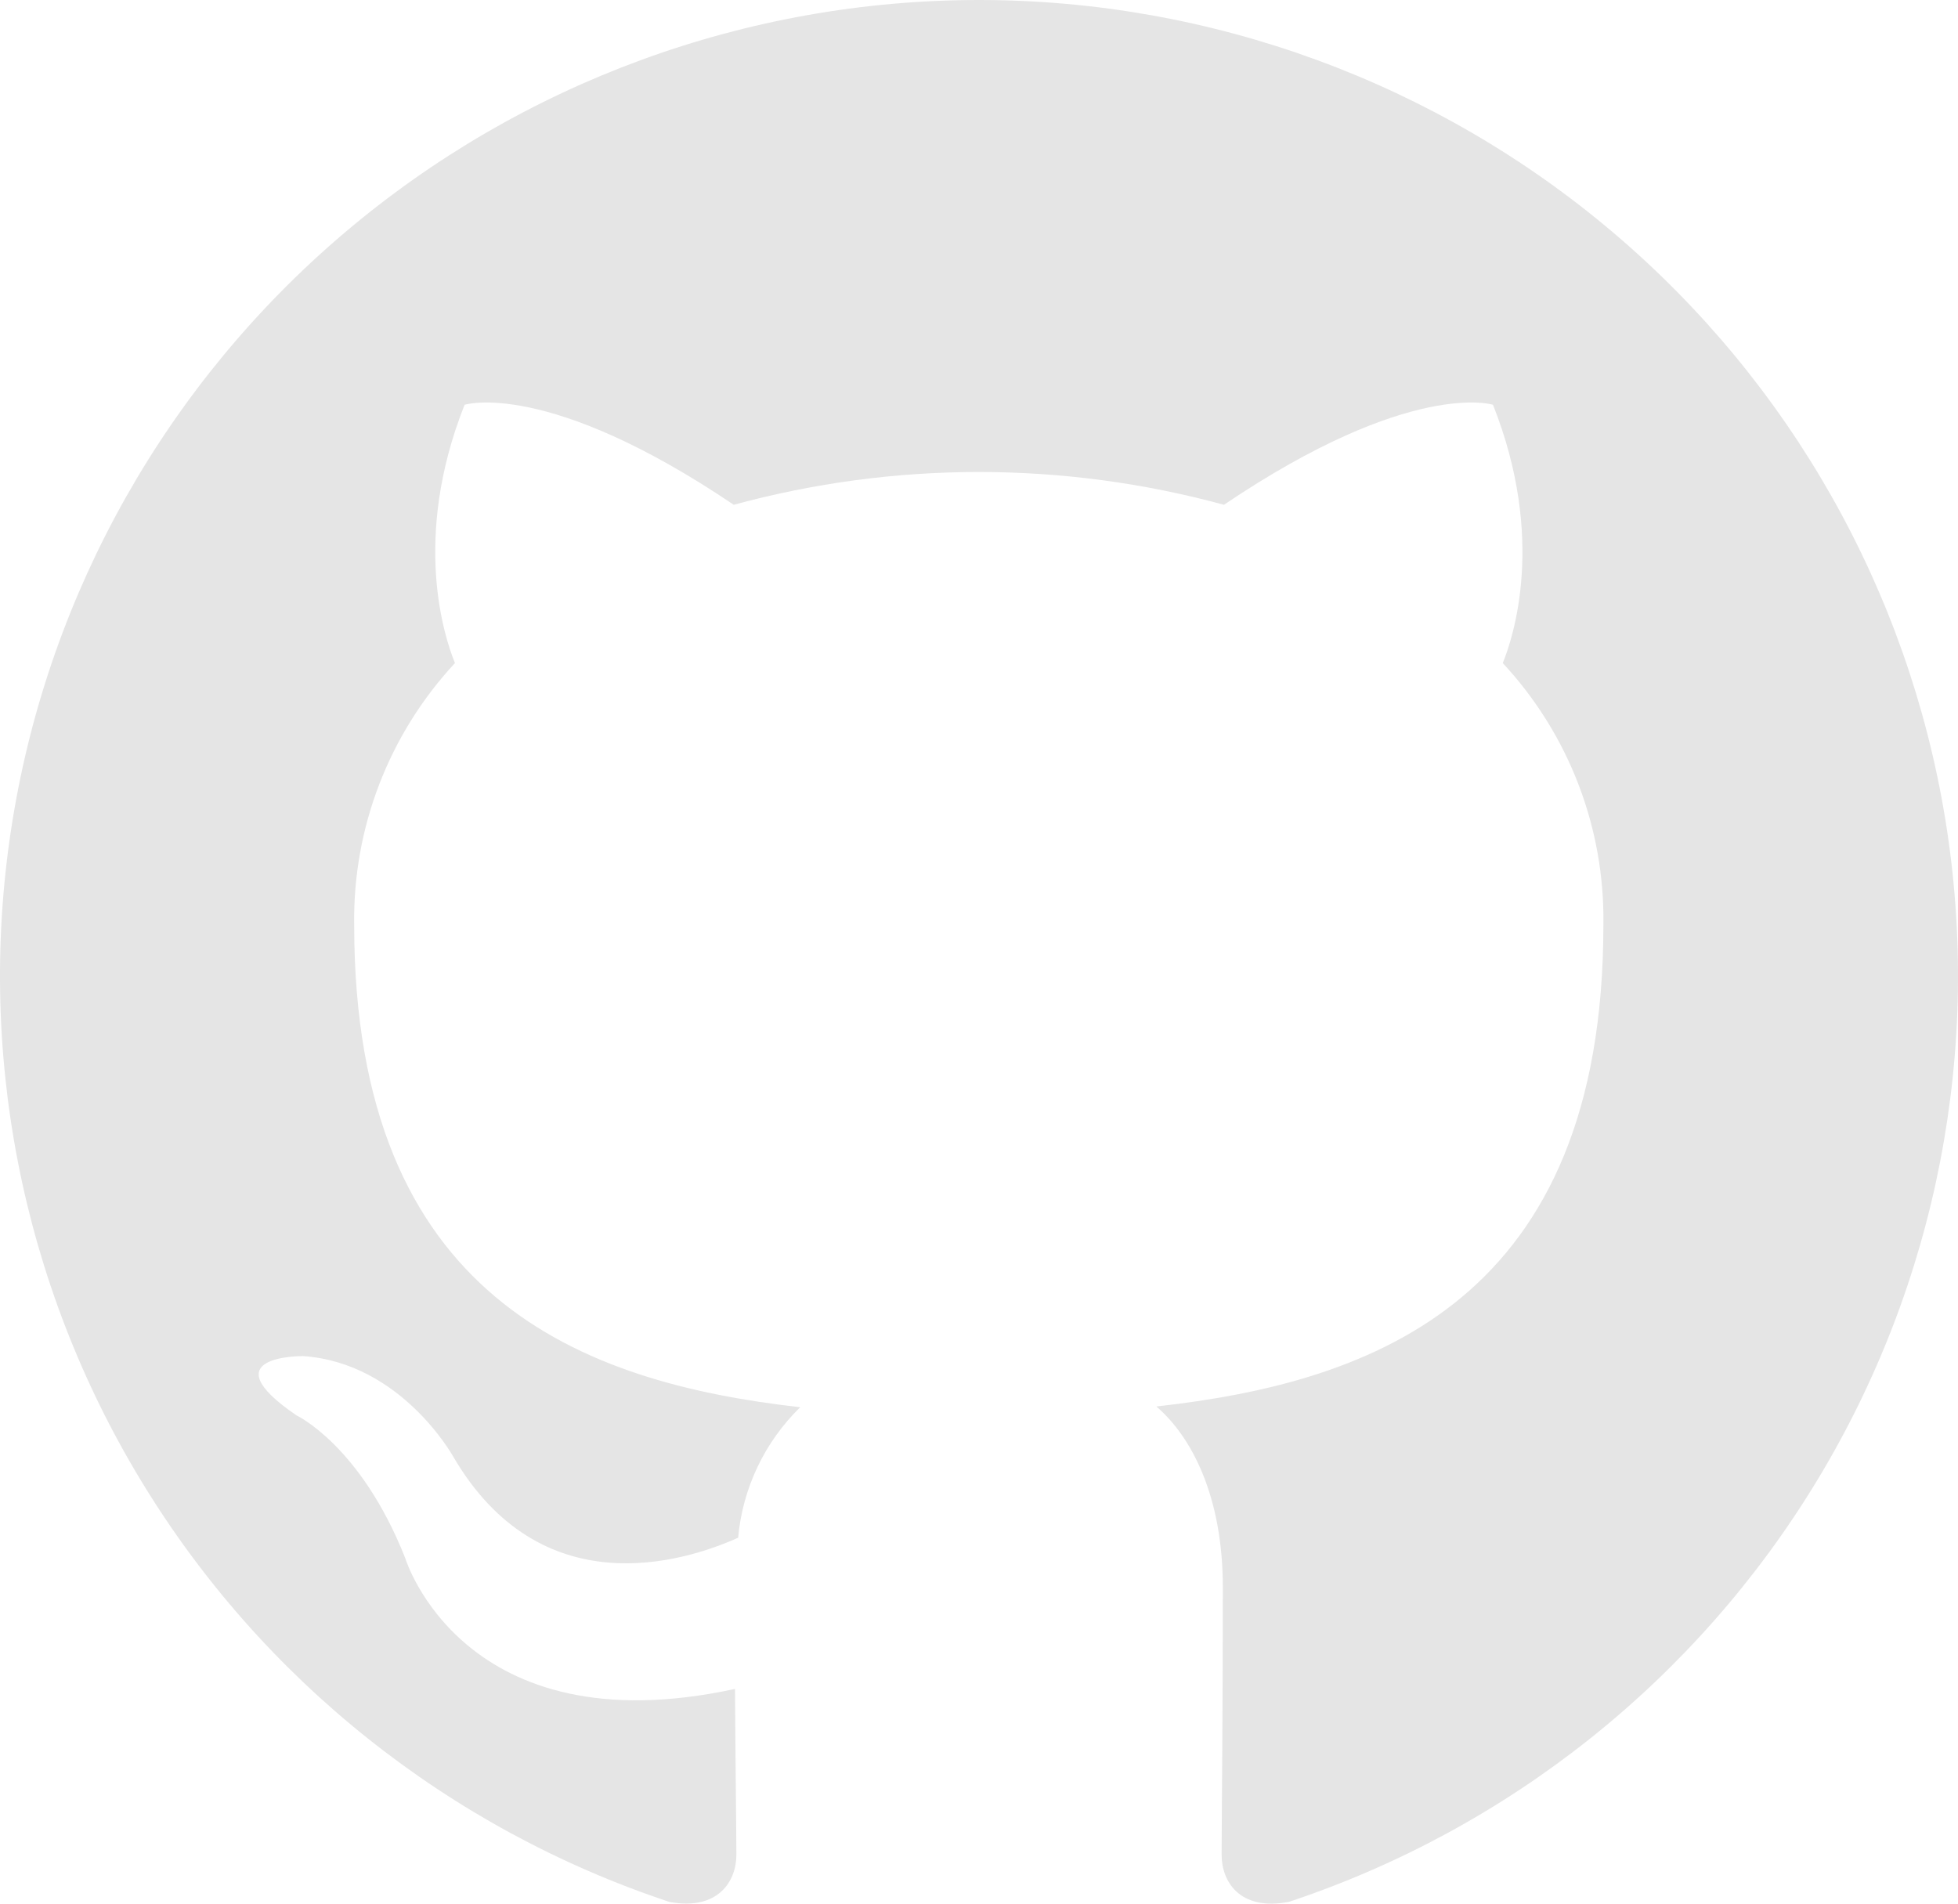
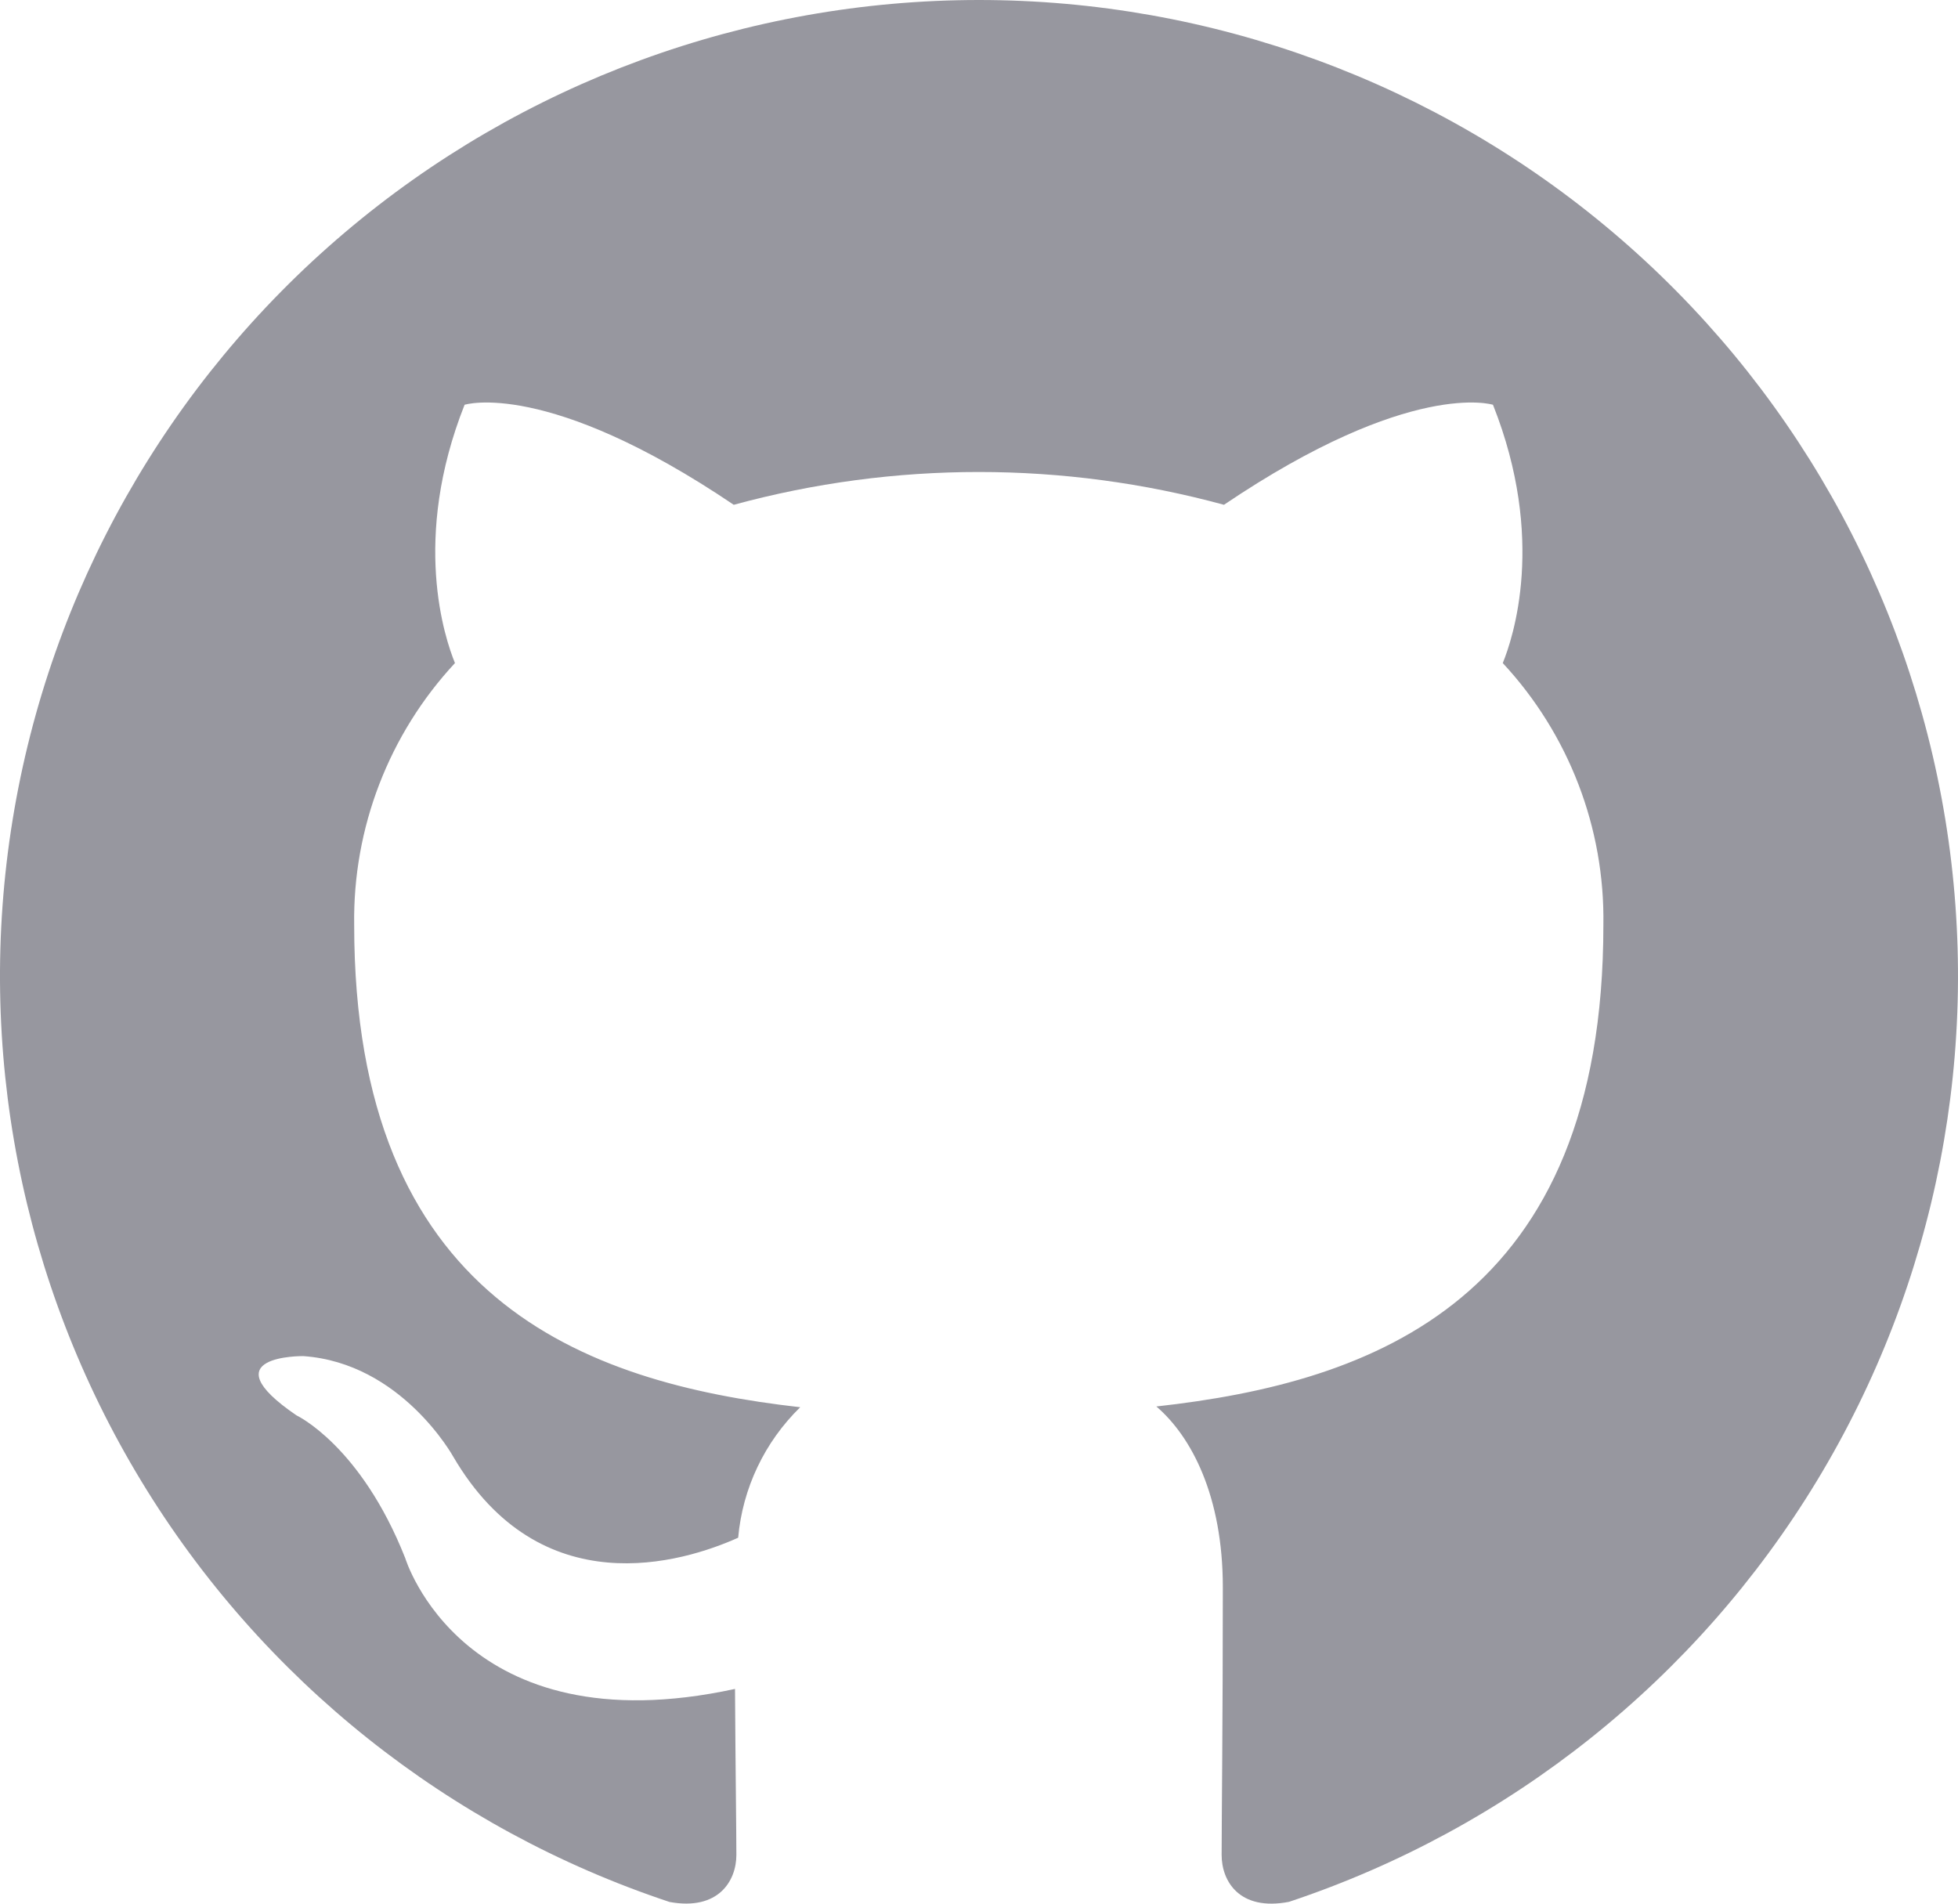
<svg xmlns="http://www.w3.org/2000/svg" width="36" height="35" viewBox="0 0 36 35" fill="none">
-   <path fill-rule="evenodd" clip-rule="evenodd" d="M17.999 0C13.724 0.001 9.59 1.518 6.335 4.279C3.079 7.041 0.916 10.867 0.232 15.073C-0.452 19.278 0.387 23.59 2.6 27.235C4.813 30.881 8.255 33.622 12.31 34.969C13.21 35.134 13.539 34.58 13.539 34.105C13.539 33.679 13.523 32.55 13.514 31.052C8.508 32.138 7.451 28.648 7.451 28.648C6.632 26.575 5.452 26.023 5.452 26.023C3.818 24.91 5.576 24.933 5.576 24.933C7.383 25.059 8.333 26.781 8.333 26.781C9.939 29.524 12.546 28.732 13.572 28.272C13.653 27.363 14.058 26.512 14.713 25.873C10.716 25.421 6.512 23.882 6.512 17.005C6.486 15.223 7.15 13.498 8.365 12.191C8.18 11.737 7.562 9.913 8.542 7.442C8.542 7.442 10.053 6.96 13.491 9.281C16.441 8.477 19.554 8.477 22.504 9.281C25.941 6.96 27.45 7.442 27.45 7.442C28.432 9.913 27.815 11.737 27.63 12.191C28.845 13.498 29.508 15.223 29.48 17.005C29.48 23.898 25.271 25.415 21.261 25.859C21.907 26.413 22.483 27.509 22.483 29.182C22.483 31.581 22.461 33.516 22.461 34.105C22.461 34.584 22.785 35.142 23.699 34.967C27.753 33.618 31.193 30.875 33.404 27.229C35.615 23.583 36.452 19.272 35.767 15.067C35.081 10.862 32.917 7.037 29.662 4.277C26.407 1.516 22.272 0 17.999 0Z" fill="#E5E5E5" />
+   <path fill-rule="evenodd" fill="#97979F" clip-rule="evenodd" d="M17.999 0C13.724 0.001 9.59 1.518 6.335 4.279C3.079 7.041 0.916 10.867 0.232 15.073C-0.452 19.278 0.387 23.59 2.6 27.235C4.813 30.881 8.255 33.622 12.31 34.969C13.21 35.134 13.539 34.58 13.539 34.105C13.539 33.679 13.523 32.55 13.514 31.052C8.508 32.138 7.451 28.648 7.451 28.648C6.632 26.575 5.452 26.023 5.452 26.023C3.818 24.91 5.576 24.933 5.576 24.933C7.383 25.059 8.333 26.781 8.333 26.781C9.939 29.524 12.546 28.732 13.572 28.272C13.653 27.363 14.058 26.512 14.713 25.873C10.716 25.421 6.512 23.882 6.512 17.005C6.486 15.223 7.15 13.498 8.365 12.191C8.18 11.737 7.562 9.913 8.542 7.442C8.542 7.442 10.053 6.96 13.491 9.281C16.441 8.477 19.554 8.477 22.504 9.281C25.941 6.96 27.45 7.442 27.45 7.442C28.432 9.913 27.815 11.737 27.63 12.191C28.845 13.498 29.508 15.223 29.48 17.005C29.48 23.898 25.271 25.415 21.261 25.859C21.907 26.413 22.483 27.509 22.483 29.182C22.483 31.581 22.461 33.516 22.461 34.105C22.461 34.584 22.785 35.142 23.699 34.967C27.753 33.618 31.193 30.875 33.404 27.229C35.615 23.583 36.452 19.272 35.767 15.067C35.081 10.862 32.917 7.037 29.662 4.277C26.407 1.516 22.272 0 17.999 0Z" />
</svg>
